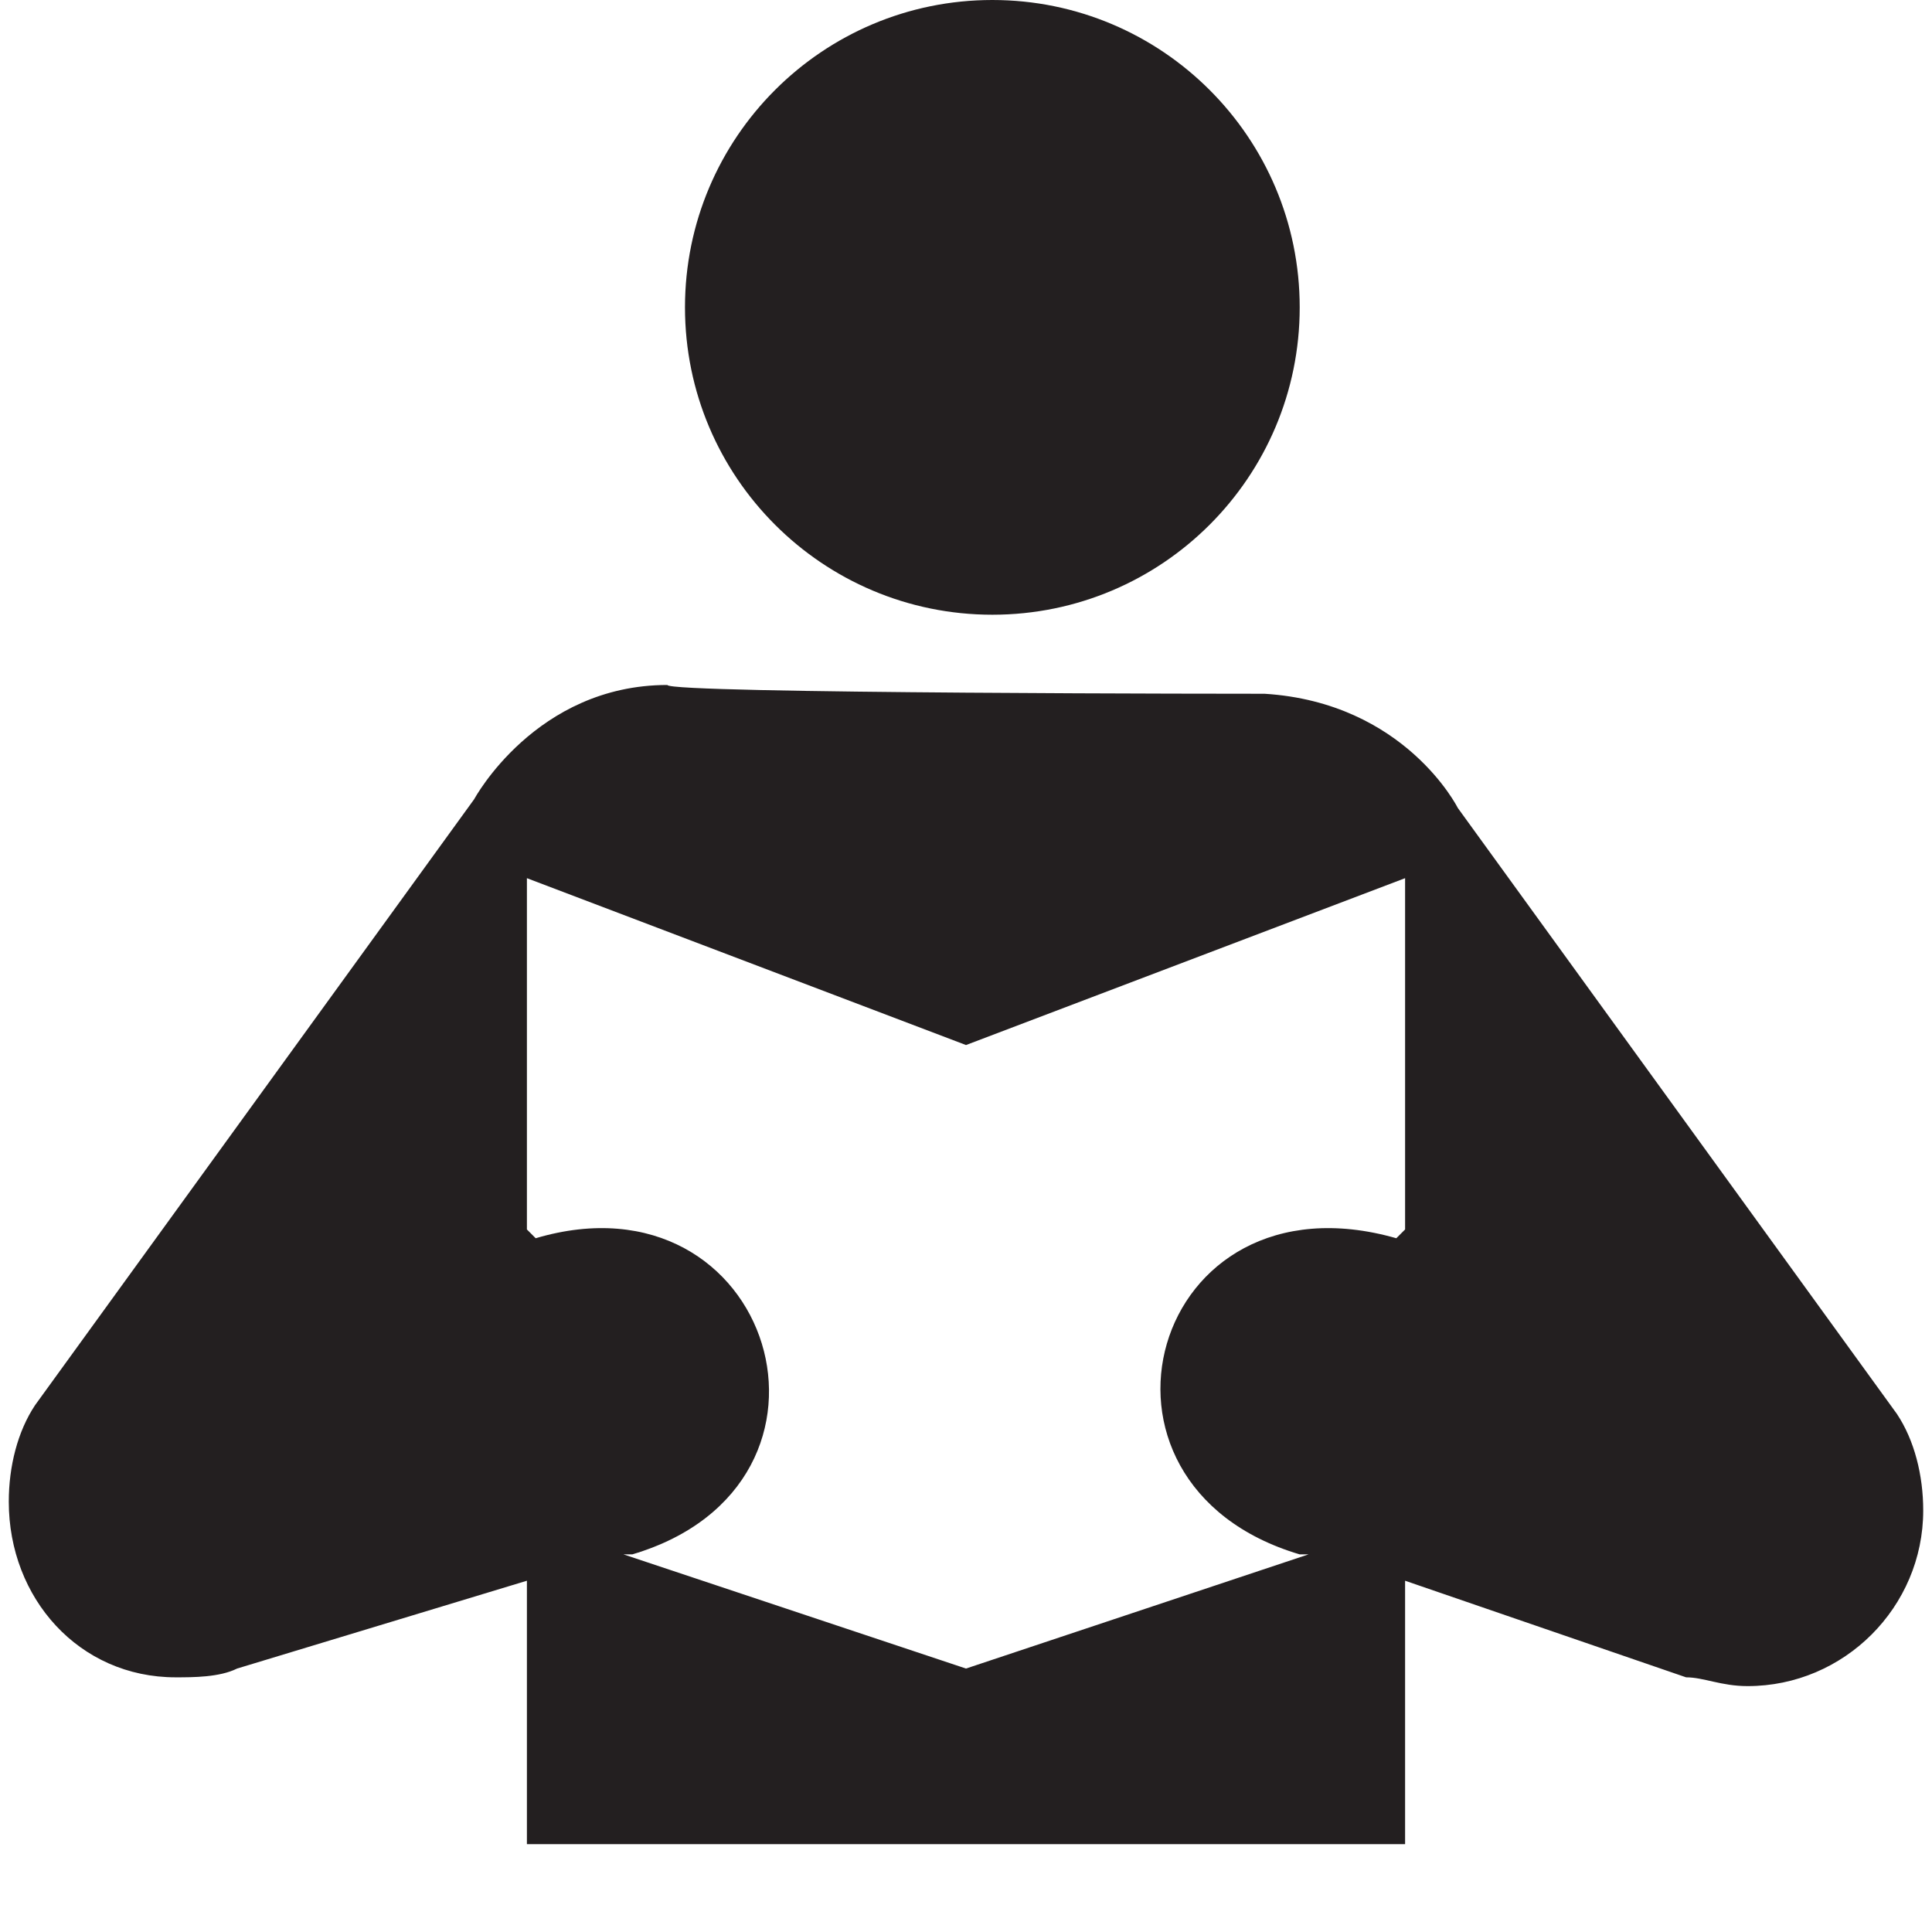
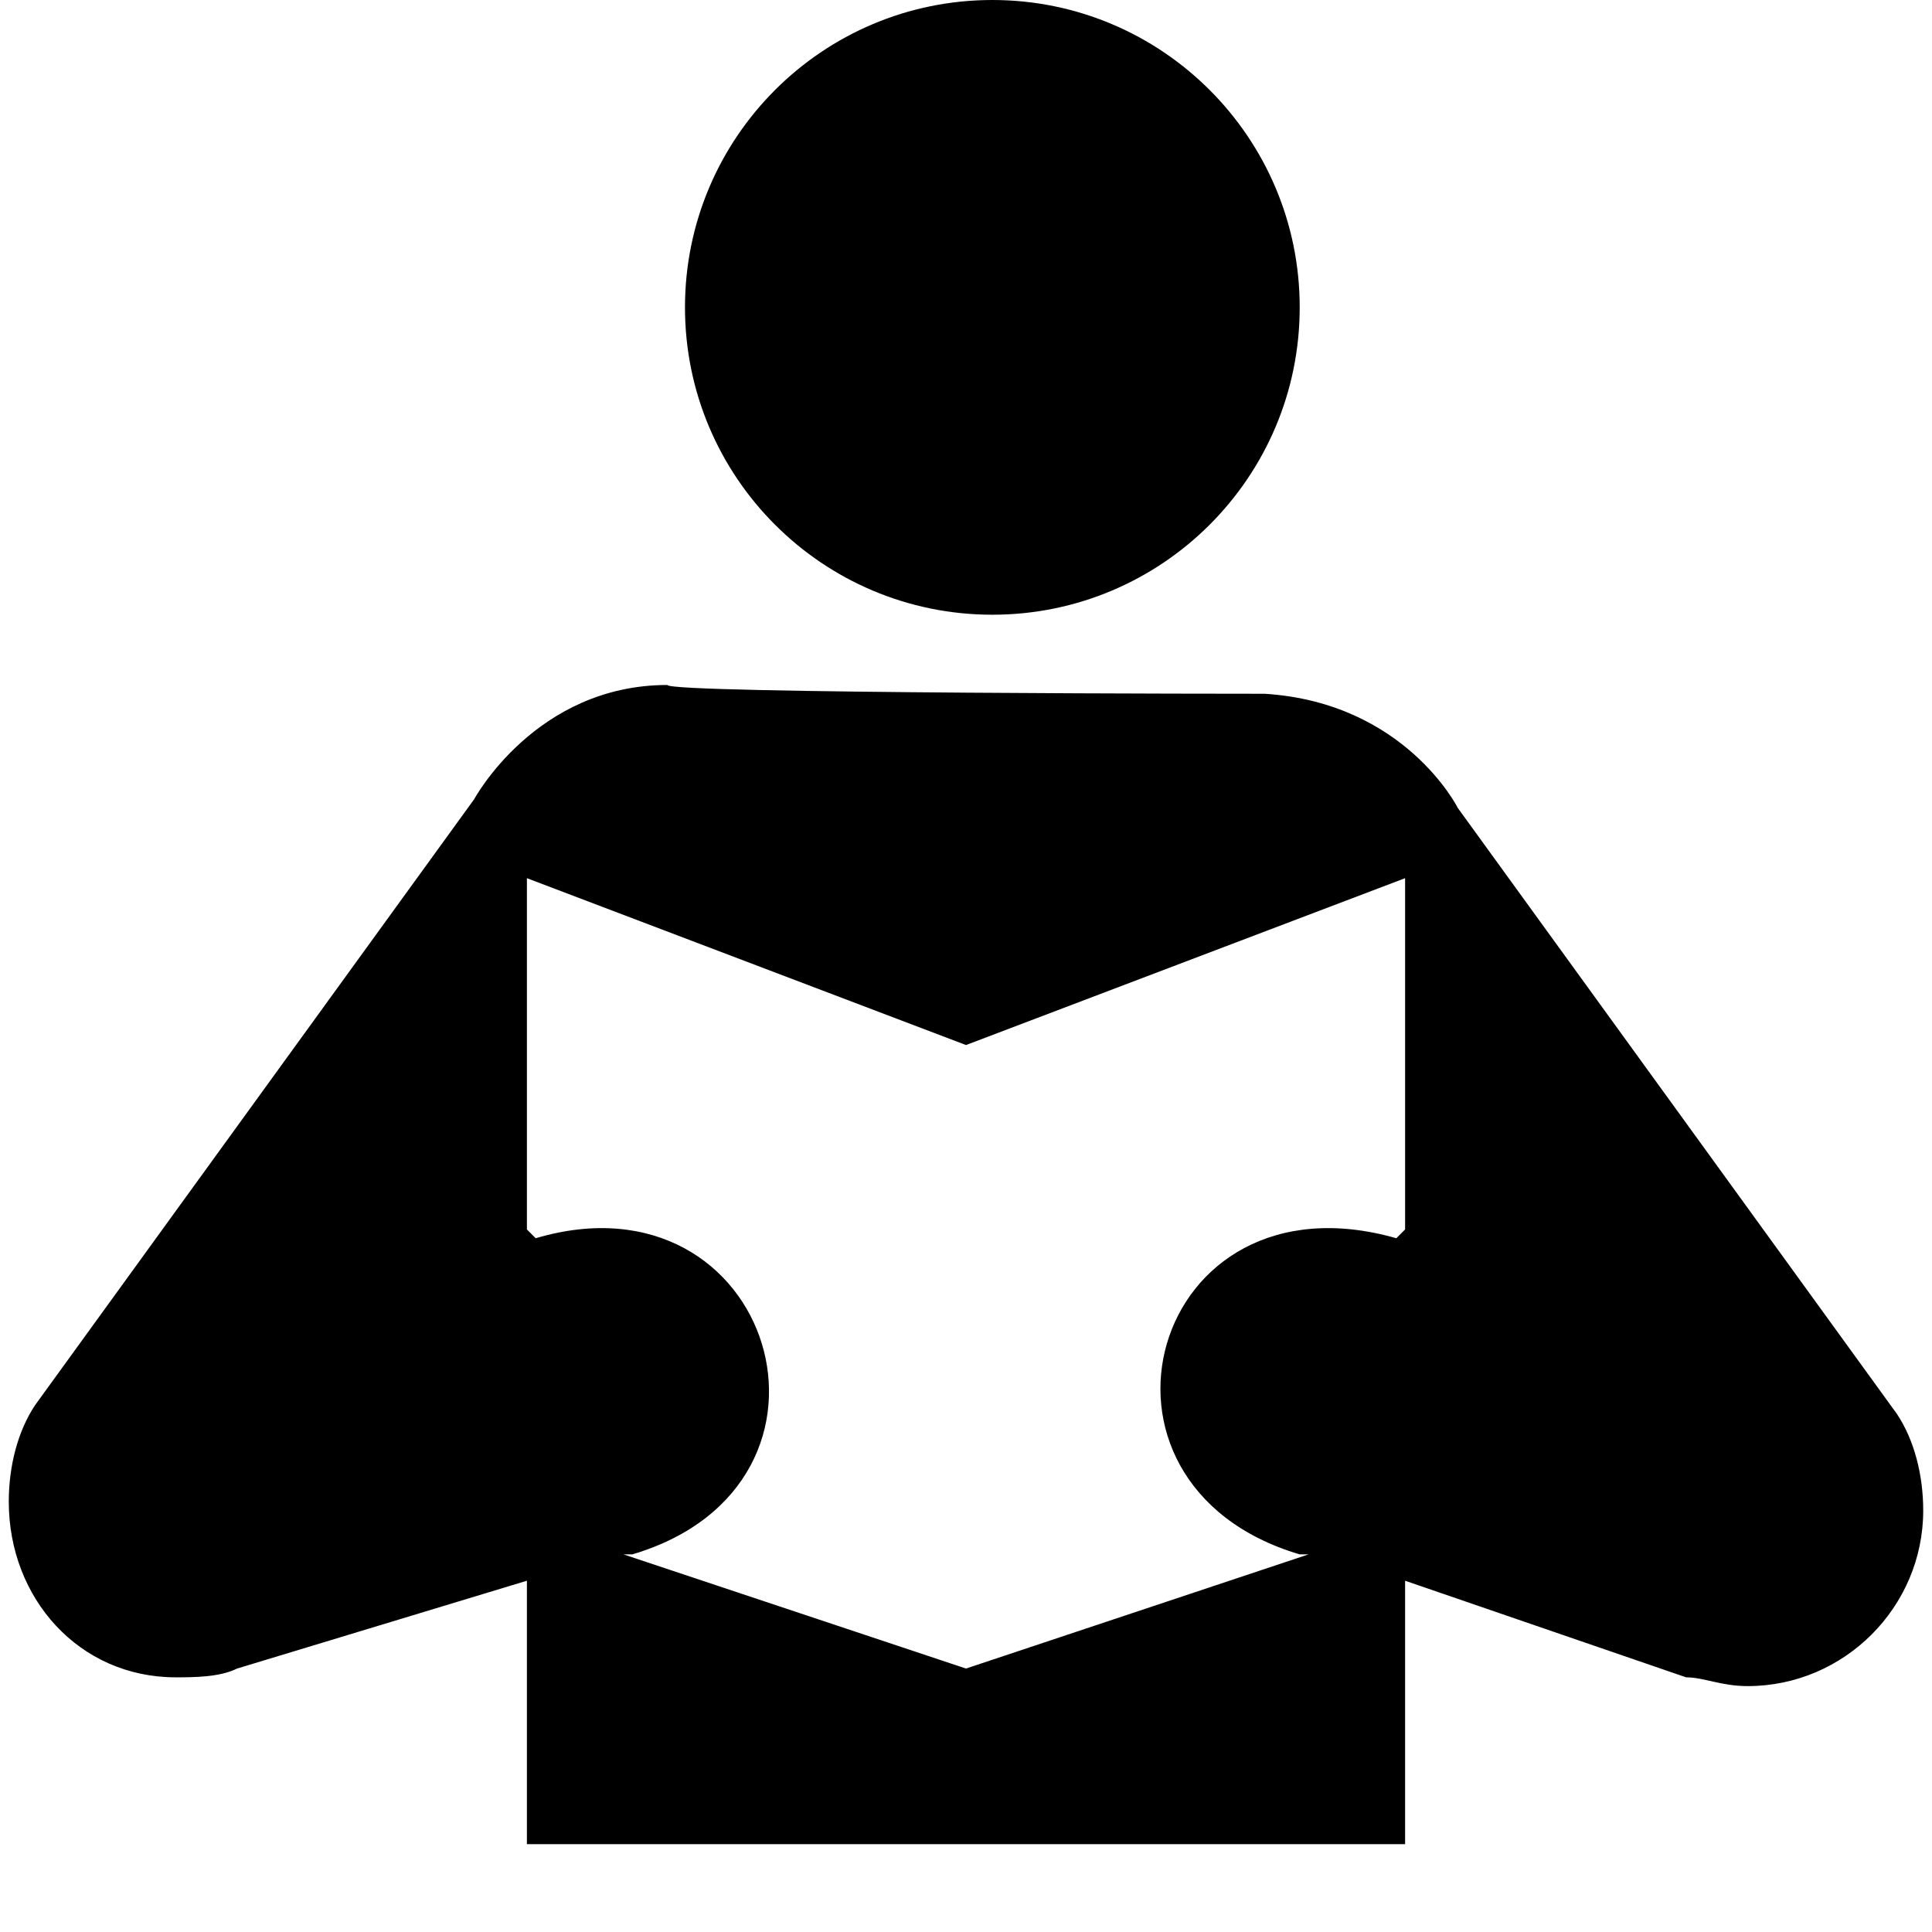
<svg xmlns="http://www.w3.org/2000/svg" version="1.1" id="Layer_1" x="0px" y="0px" width="22px" height="22px" viewBox="0 0 22 22" enable-background="new 0 0 22 22" xml:space="preserve">
-   <circle fill="#231F20" cx="11.3" cy="3.5" r="3.5" />
-   <path fill="#231F20" d="M14.4,7.9c1.6,0.1,2.2,1.3,2.2,1.3l5,6.9c0.2,0.3,0.3,0.7,0.3,1.1c0,1.1-0.9,2-2,2c-0.3,0-0.5-0.1-0.7-0.1  L16,18v3H6v-3l-3.3,1c-0.2,0.1-0.5,0.1-0.7,0.1c-1.1,0-1.9-0.9-1.9-2c0-0.4,0.1-0.8,0.3-1.1l5-6.9c0,0,0.7-1.3,2.2-1.3  C7.6,7.9,14.4,7.9,14.4,7.9z M11,19L11,19l3.9-1.3l-0.1,0c-2.7-0.8-1.7-4.4,1.1-3.6L16,14v-4l-5,1.9L6,10v4l0.1,0.1  c2.7-0.8,3.8,2.8,1.1,3.6l-0.1,0L11,19L11,19z" />
+   <circle cx="11.3" cy="3.5" r="3.5" />
+   <path d="M14.4,7.9c1.6,0.1,2.2,1.3,2.2,1.3l5,6.9c0.2,0.3,0.3,0.7,0.3,1.1c0,1.1-0.9,2-2,2c-0.3,0-0.5-0.1-0.7-0.1  L16,18v3H6v-3l-3.3,1c-0.2,0.1-0.5,0.1-0.7,0.1c-1.1,0-1.9-0.9-1.9-2c0-0.4,0.1-0.8,0.3-1.1l5-6.9c0,0,0.7-1.3,2.2-1.3  C7.6,7.9,14.4,7.9,14.4,7.9z M11,19L11,19l3.9-1.3l-0.1,0c-2.7-0.8-1.7-4.4,1.1-3.6L16,14v-4l-5,1.9L6,10v4l0.1,0.1  c2.7-0.8,3.8,2.8,1.1,3.6l-0.1,0L11,19L11,19z" />
</svg>
